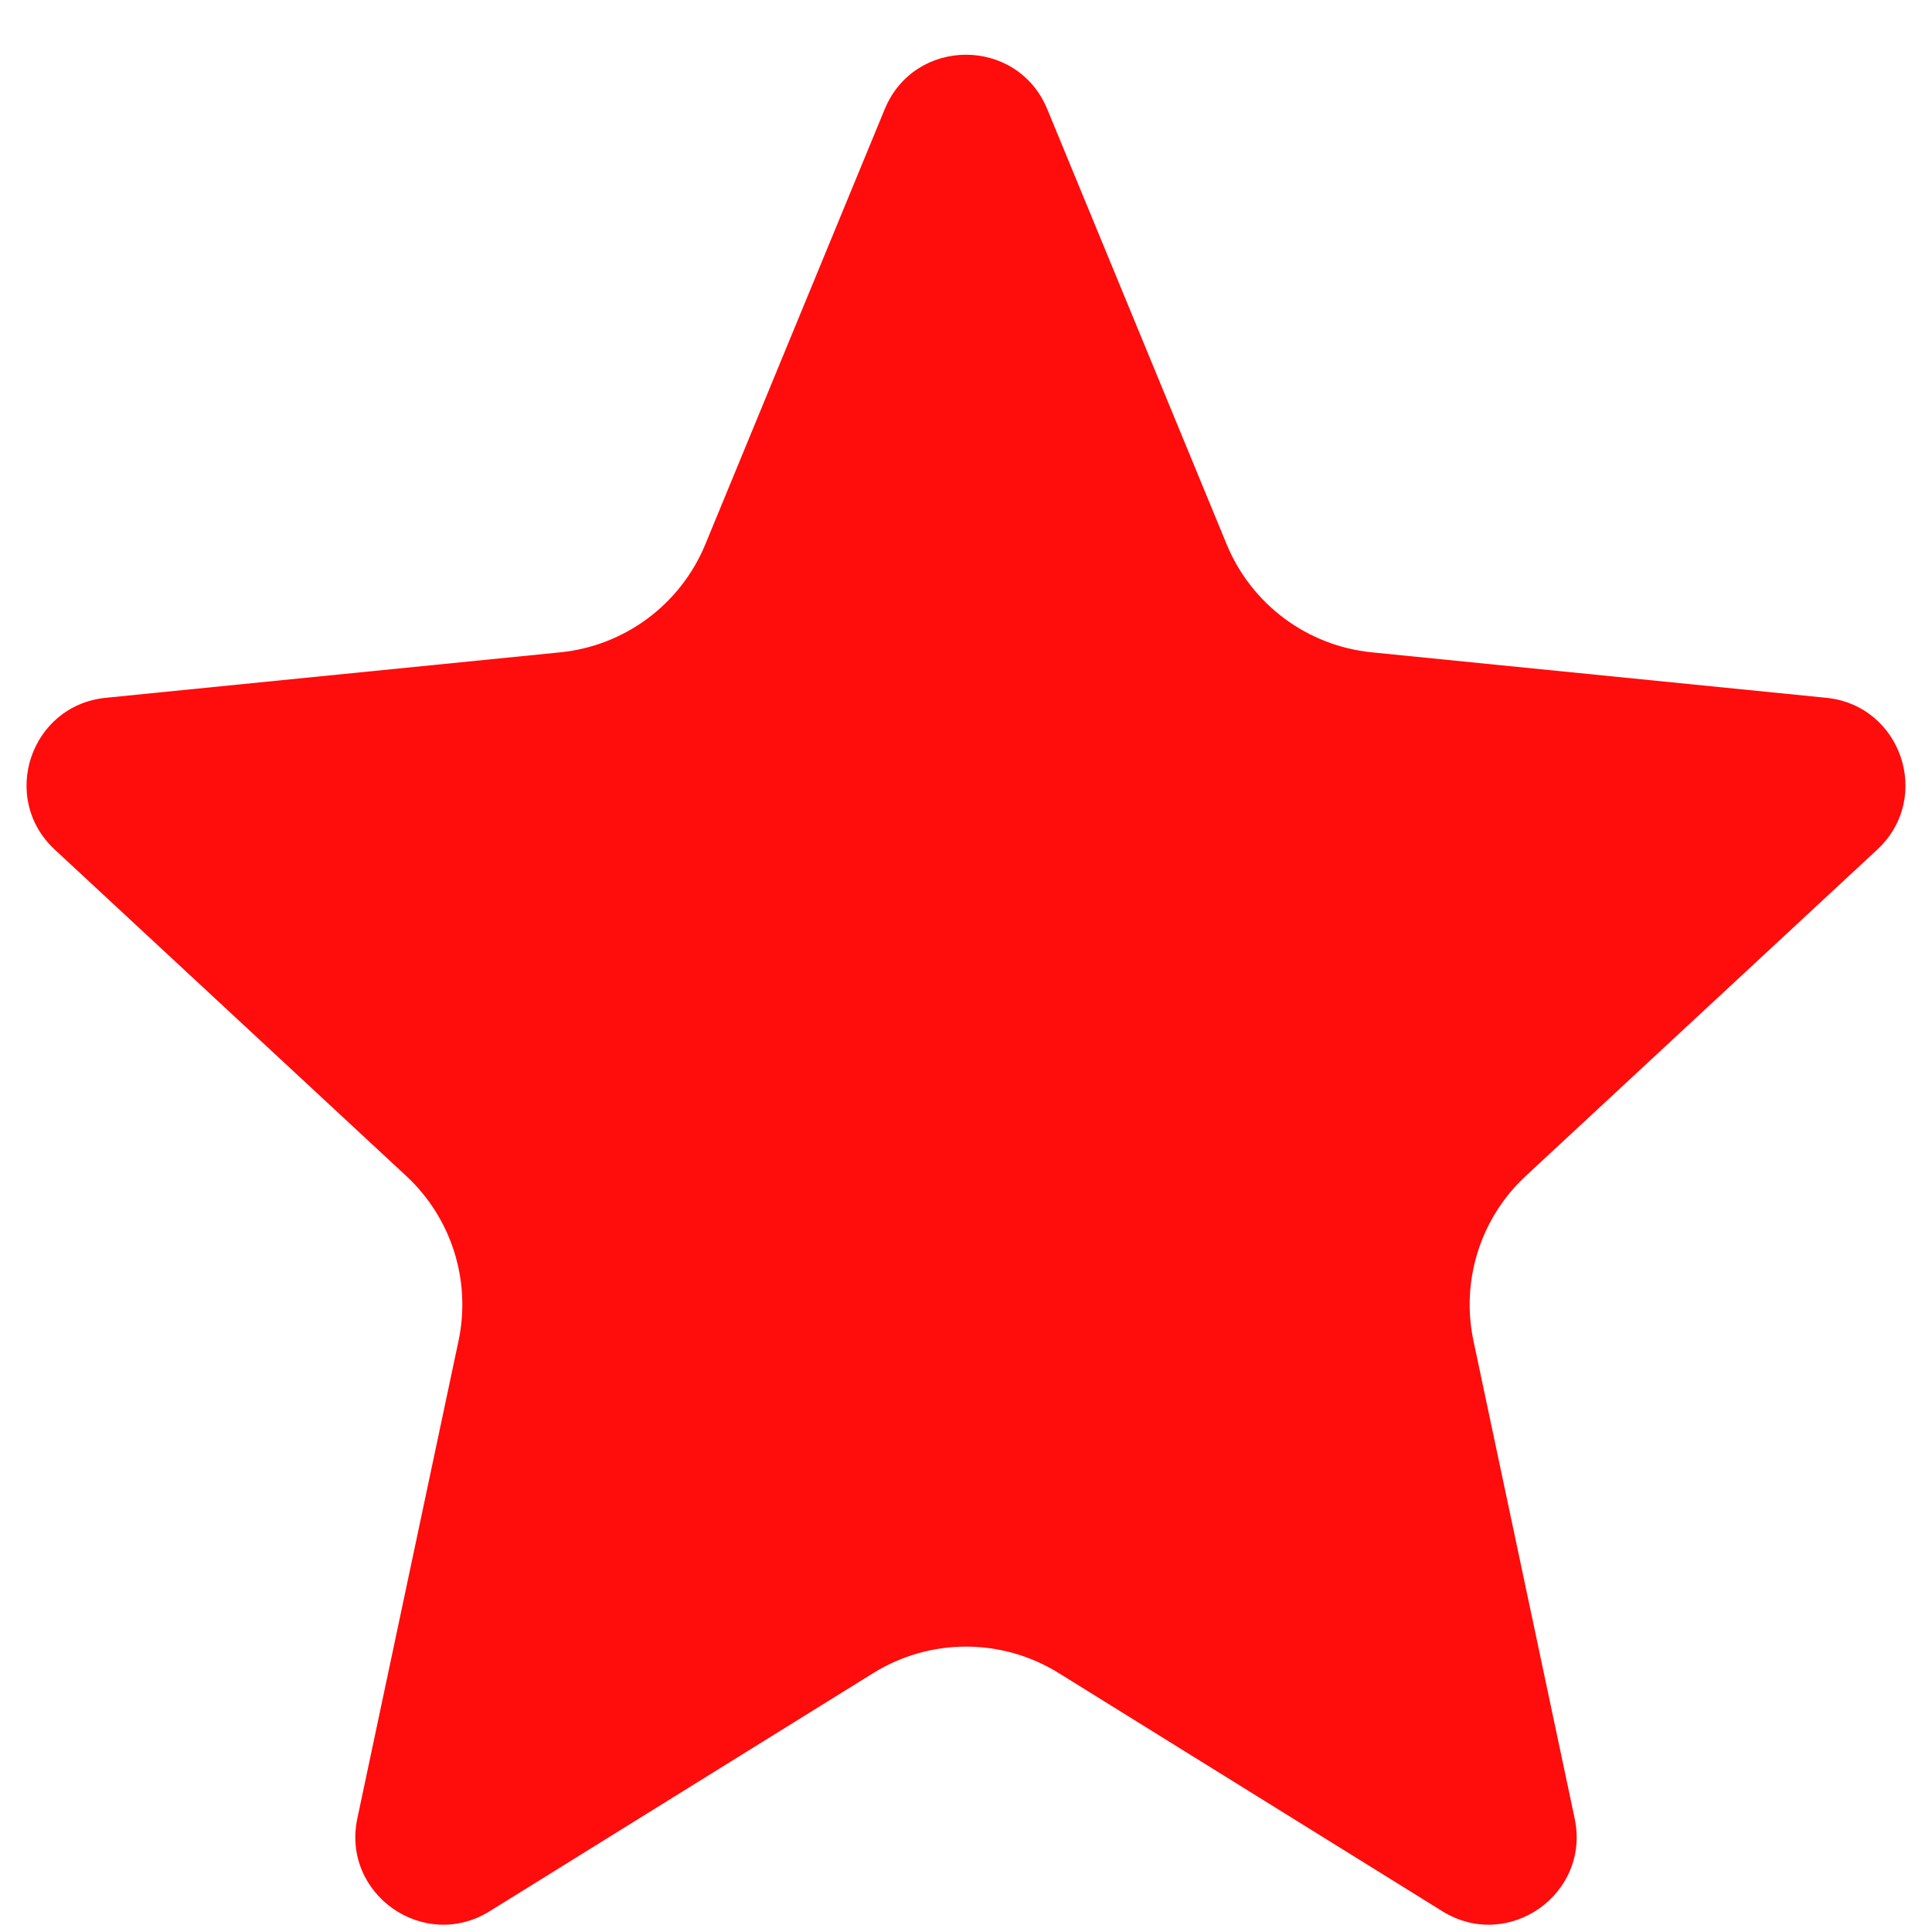
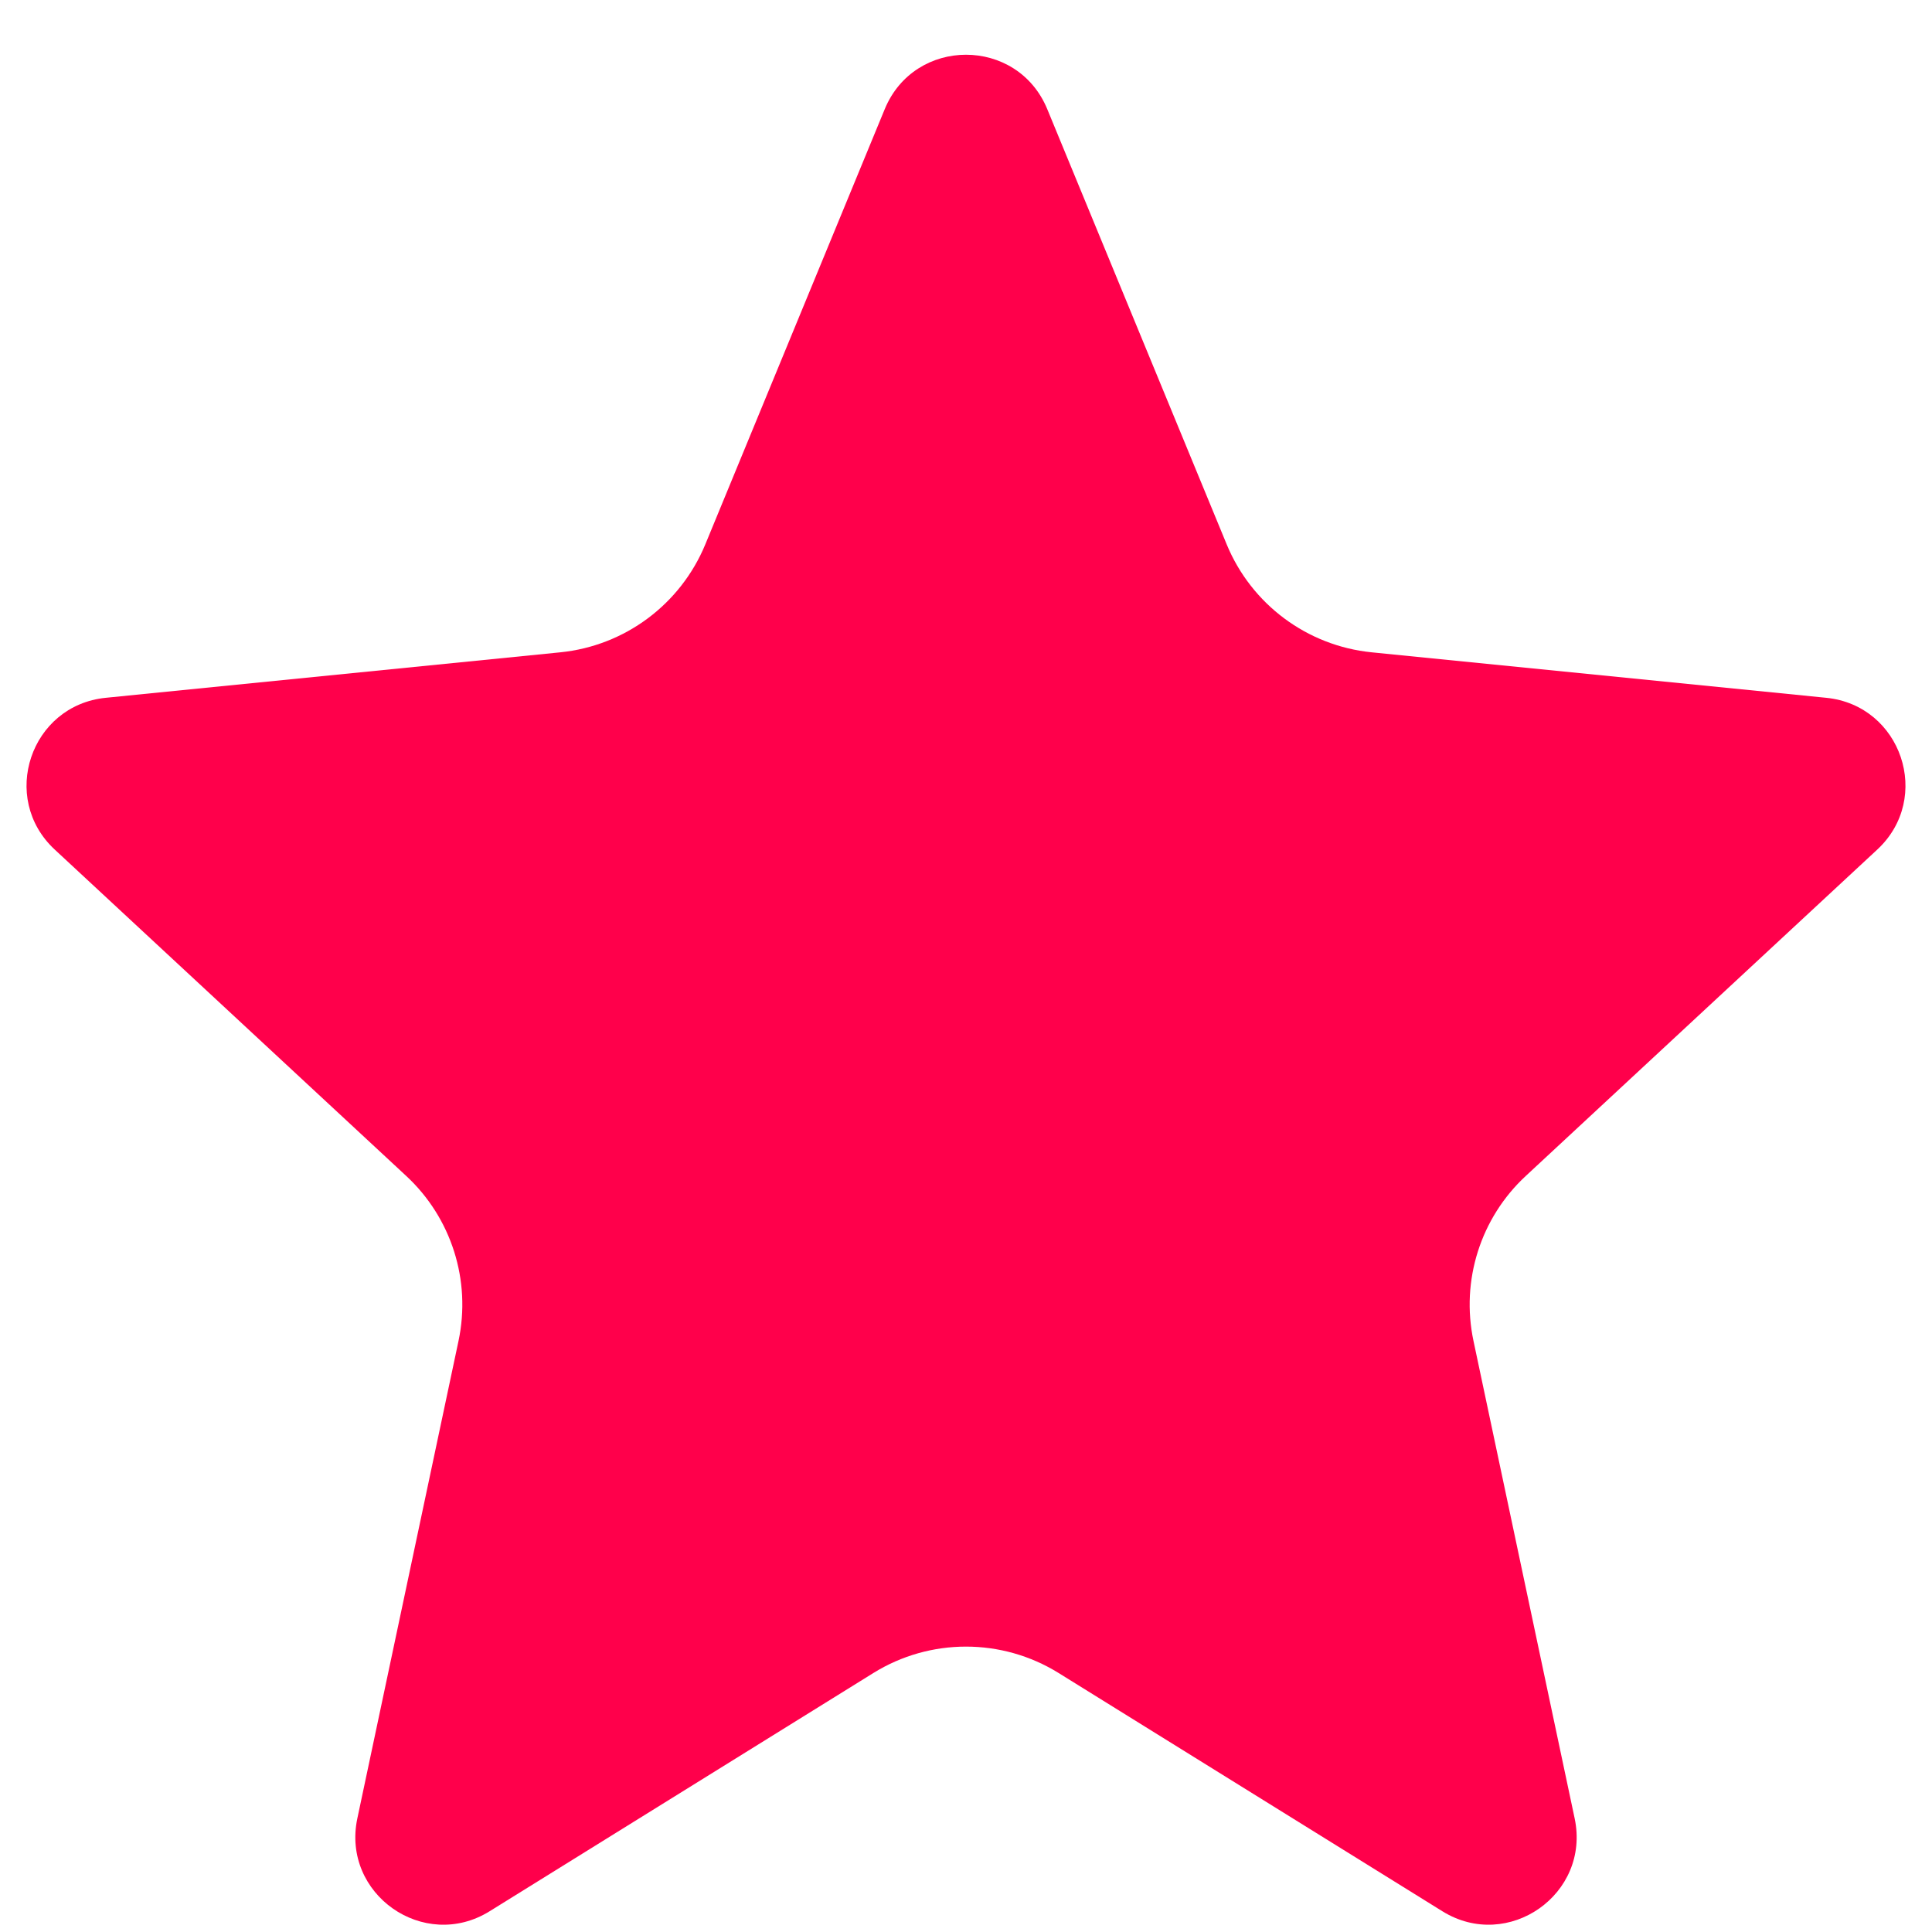
<svg xmlns="http://www.w3.org/2000/svg" width="22" height="22" viewBox="0 0 22 22" fill="none">
-   <path d="M10.075 1.242C10.416 0.417 11.584 0.417 11.925 1.242L13.969 6.2C14.251 6.882 14.885 7.354 15.619 7.428L20.796 7.946C21.653 8.032 22.008 9.088 21.377 9.674L17.375 13.39C16.859 13.868 16.633 14.582 16.779 15.27L17.931 20.707C18.113 21.569 17.173 22.228 16.425 21.764L12.055 19.051C11.409 18.65 10.591 18.65 9.945 19.051L5.575 21.764C4.827 22.228 3.887 21.569 4.069 20.707L5.221 15.27C5.367 14.582 5.141 13.868 4.625 13.39L0.623 9.674C-0.008 9.088 0.347 8.032 1.204 7.946L6.381 7.428C7.115 7.354 7.749 6.882 8.031 6.2L10.075 1.242Z" fill="#ff0c0c" />
+   <path d="M10.075 1.242C10.416 0.417 11.584 0.417 11.925 1.242L13.969 6.2C14.251 6.882 14.885 7.354 15.619 7.428L20.796 7.946C21.653 8.032 22.008 9.088 21.377 9.674L17.375 13.39C16.859 13.868 16.633 14.582 16.779 15.27L17.931 20.707C18.113 21.569 17.173 22.228 16.425 21.764L12.055 19.051C11.409 18.65 10.591 18.65 9.945 19.051L5.575 21.764C4.827 22.228 3.887 21.569 4.069 20.707L5.221 15.27C5.367 14.582 5.141 13.868 4.625 13.39L0.623 9.674C-0.008 9.088 0.347 8.032 1.204 7.946L6.381 7.428C7.115 7.354 7.749 6.882 8.031 6.2L10.075 1.242Z" fill="#ff004b" />
</svg>
